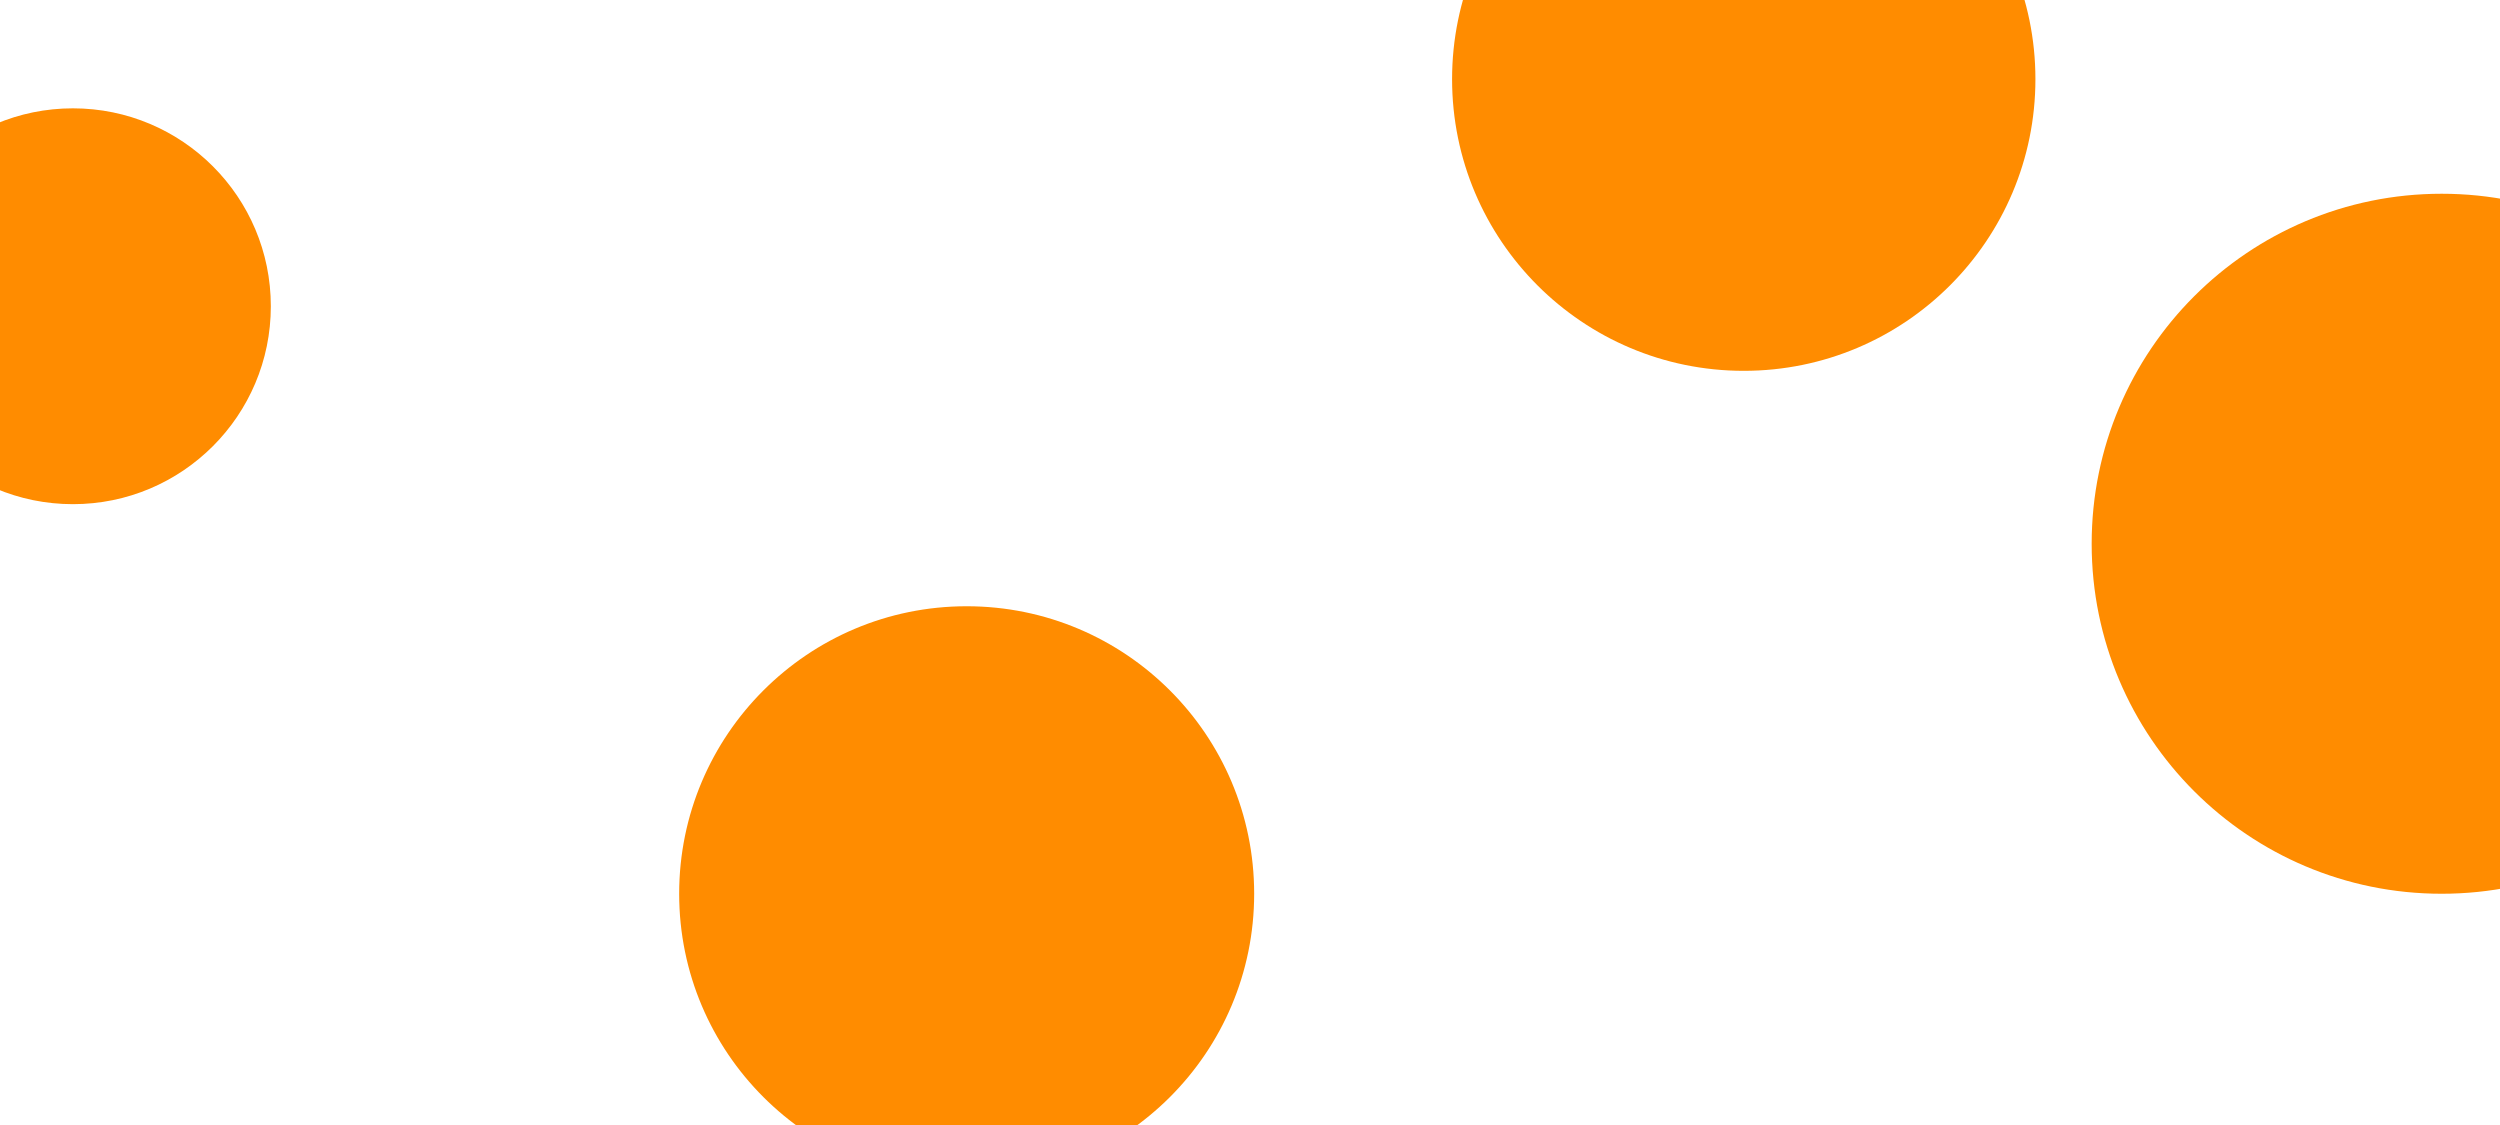
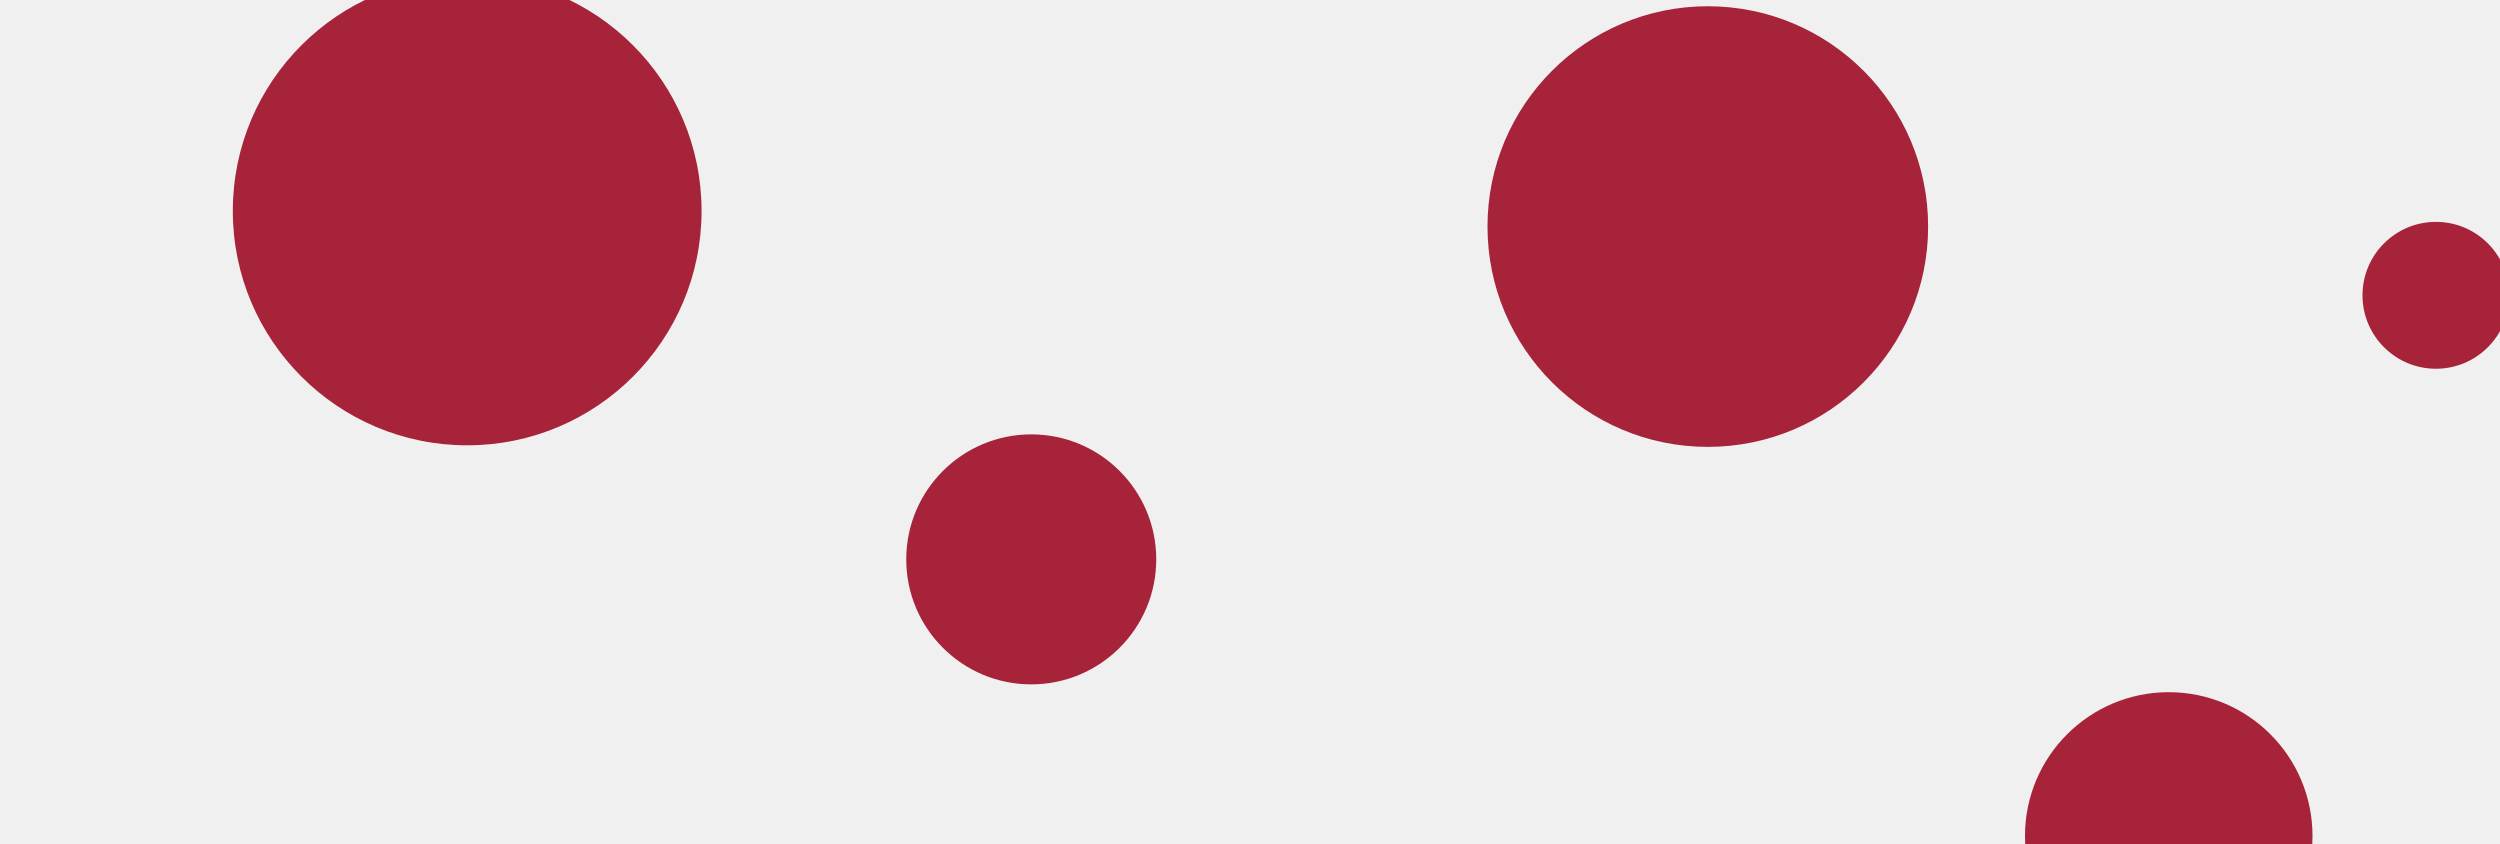
- <svg xmlns="http://www.w3.org/2000/svg" id="visual" viewBox="0 0 1200 540" width="1200" height="540" version="1.1">
-   <rect x="0" y="0" width="1200" height="540" fill="#fff" />
-   <g fill="#FF8C00">
-     <circle r="168" cx="1172" cy="261" />
-     <circle r="95" cx="35" cy="147" />
-     <circle r="138" cx="464" cy="429" />
-     <circle r="140" cx="837" cy="38" />
+ <svg xmlns="http://www.w3.org/2000/svg" id="visual" viewBox="0 0 1600 540" width="1600" height="540" version="1.1">
+   <g fill="#A7233A">
+     <circle r="150" cx="299" cy="135" />
+     <circle r="47" cx="1559" cy="189" />
+     <circle r="80" cx="660" cy="358" />
+     <circle r="141" cx="1093" cy="145" />
+     <circle r="92" cx="1388" cy="535" />
  </g>
</svg>
